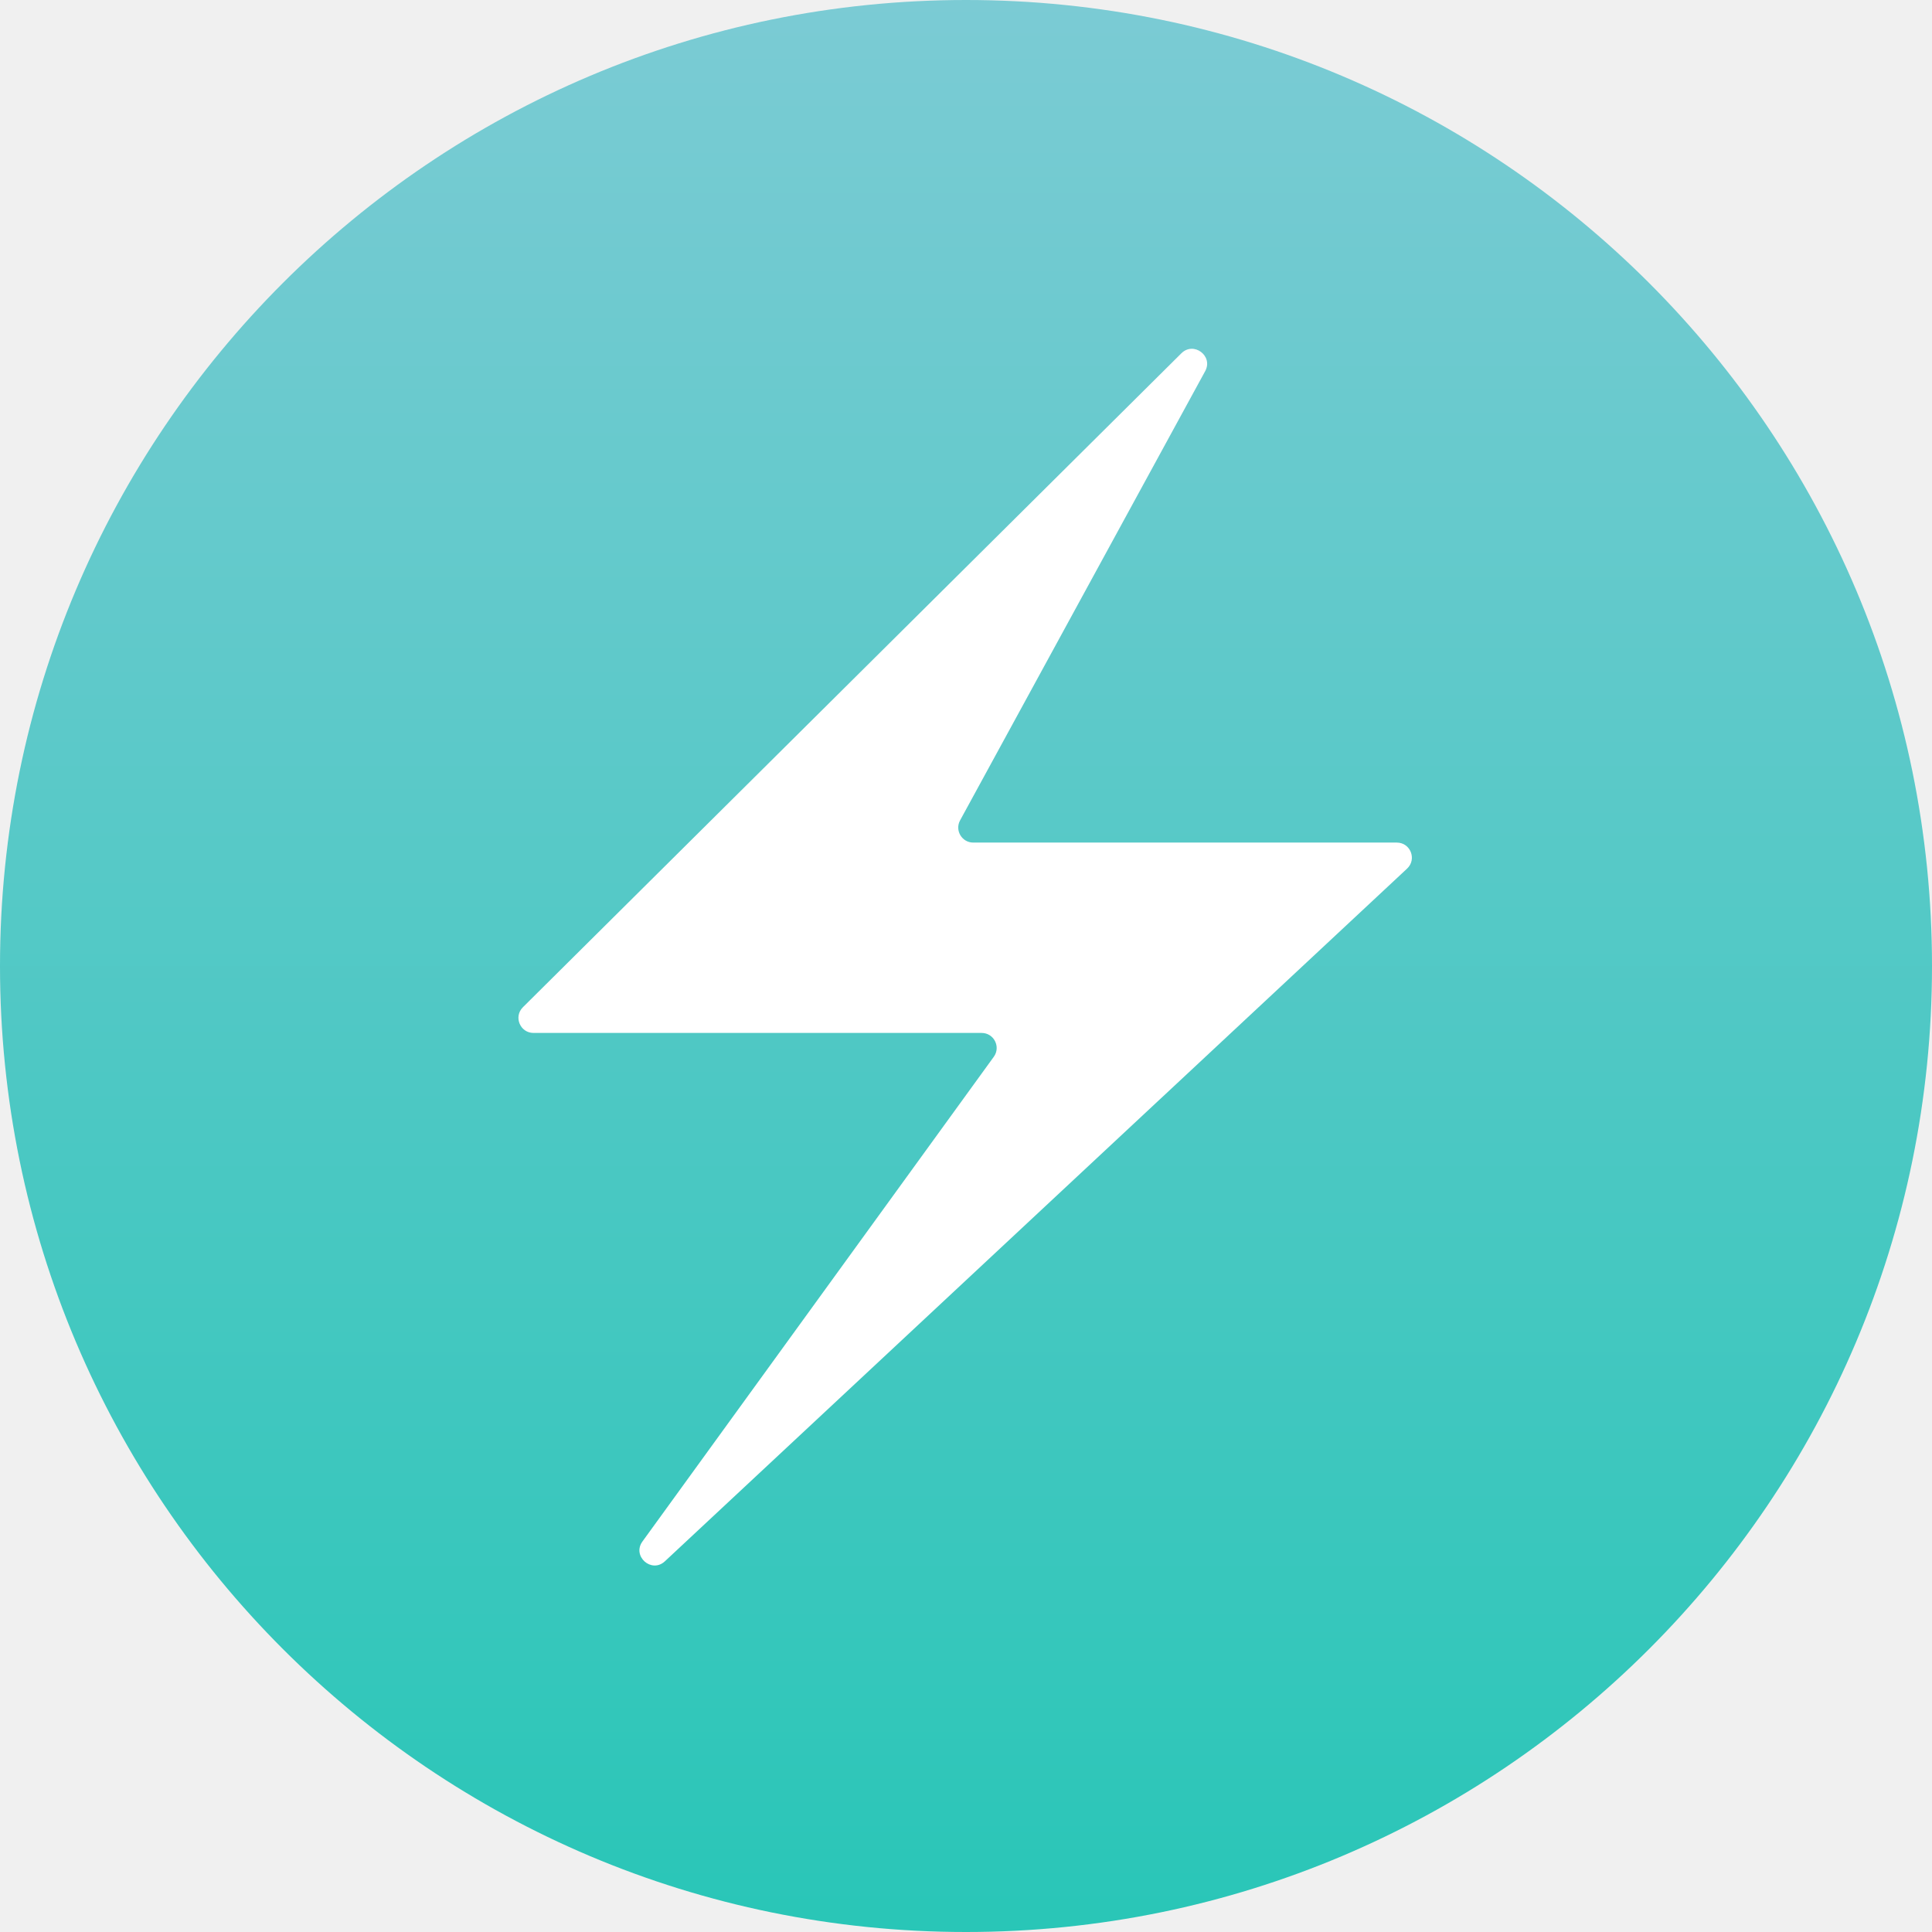
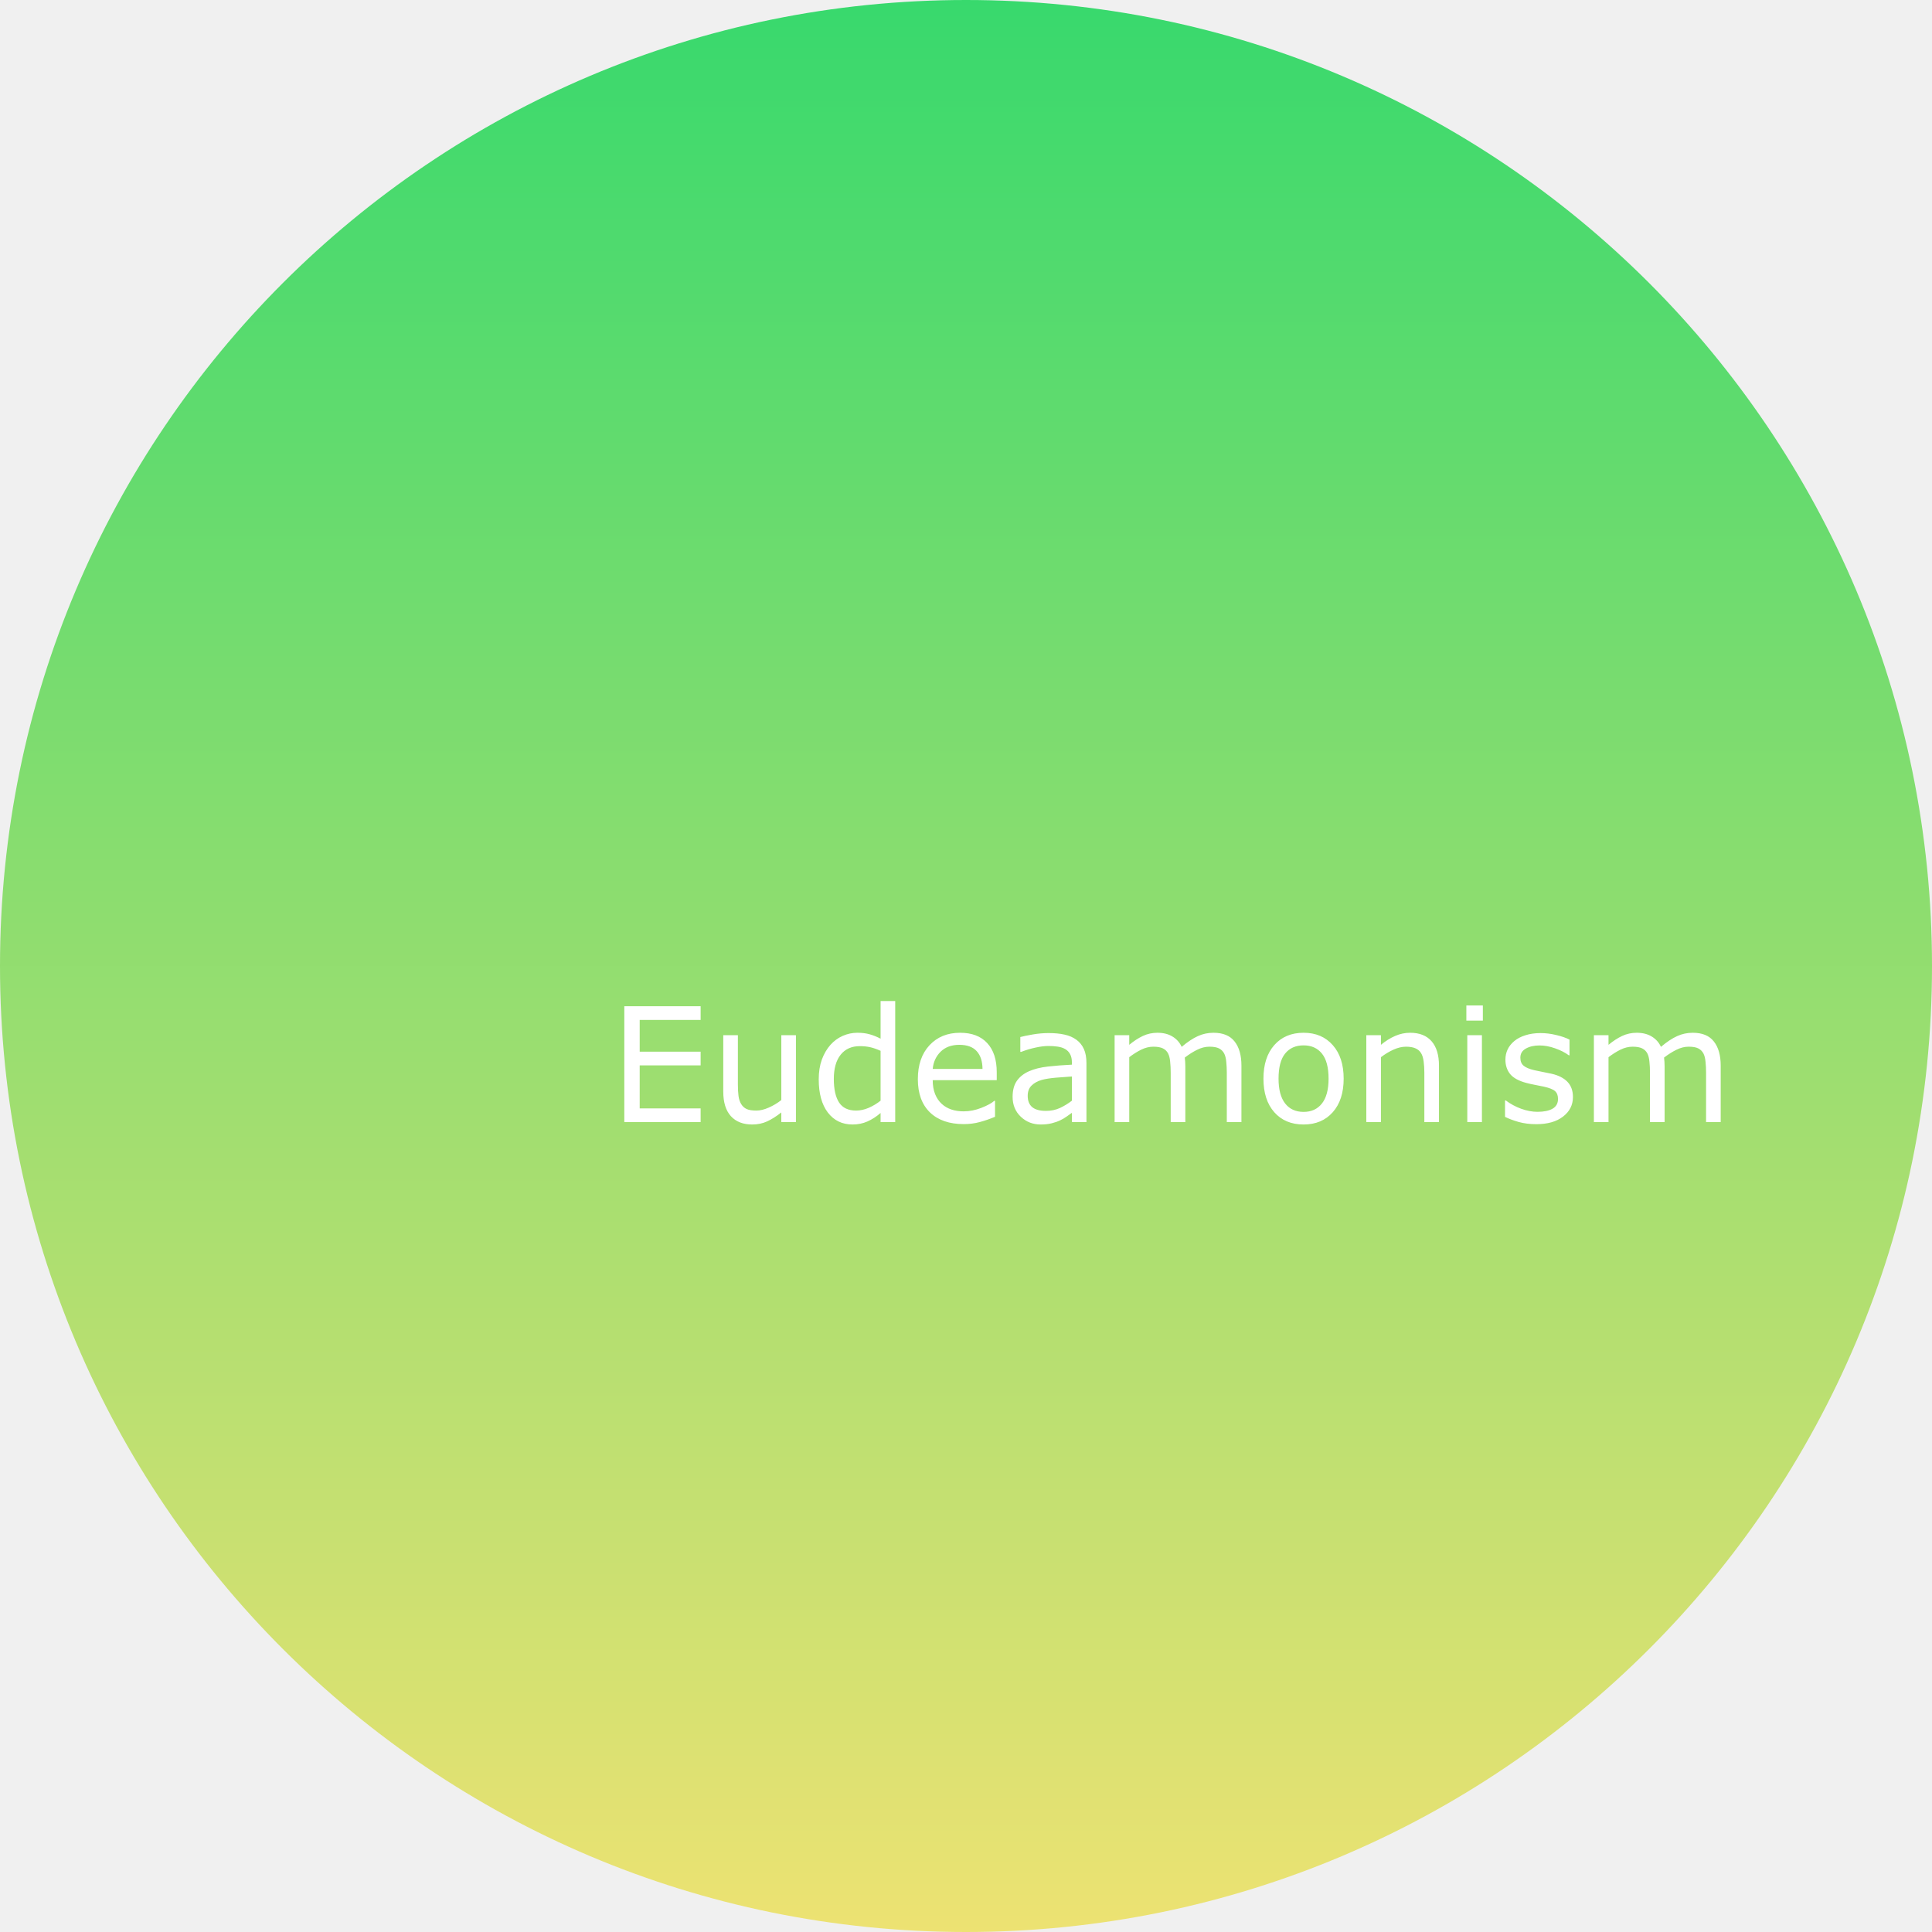
<svg xmlns="http://www.w3.org/2000/svg" width="582" height="582" viewBox="0 0 582 582" fill="none">
  <rect width="582" height="582" rx="291" fill="url(#paint0_linear)" />
-   <path d="M157.521 303.421L355.881 106.426C359.587 102.746 365.55 107.225 363.049 111.809L289.22 247.123C287.573 250.141 289.758 253.821 293.196 253.821H420.782C424.892 253.821 426.877 258.857 423.872 261.661L200.293 470.326C196.284 474.067 190.317 468.796 193.536 464.356L299.373 318.351C301.543 315.357 299.404 311.164 295.706 311.164H160.713C156.67 311.164 154.653 306.27 157.521 303.421Z" fill="white" />
+   <path d="m 211.058,338.019 h -22.992 v -34.898 h 22.992 v 4.125 h -18.352 v 9.562 h 18.352 v 4.125 h -18.352 v 12.961 h 18.352 z m 28.711,0 h -4.406 v -2.906 q -2.227,1.758 -4.266,2.695 -2.039,0.938 -4.5,0.938 -4.125,0 -6.422,-2.508 -2.297,-2.531 -2.297,-7.406 v -16.992 h 4.406 v 14.906 q 0,1.992 0.188,3.422 0.188,1.406 0.797,2.414 0.633,1.031 1.641,1.5 1.008,0.469 2.93,0.469 1.711,0 3.727,-0.891 2.039,-0.891 3.797,-2.273 v -19.547 h 4.406 z m 29.906,0 h -4.406 v -2.742 q -1.898,1.641 -3.961,2.555 -2.062,0.914 -4.477,0.914 -4.688,0 -7.453,-3.609 -2.742,-3.609 -2.742,-10.008 0,-3.328 0.938,-5.93 0.961,-2.602 2.578,-4.43 1.594,-1.781 3.703,-2.719 2.133,-0.938 4.406,-0.938 2.062,0 3.656,0.445 1.594,0.422 3.352,1.336 v -11.344 h 4.406 z m -4.406,-6.445 v -15.023 q -1.781,-0.797 -3.188,-1.102 -1.406,-0.305 -3.07,-0.305 -3.703,0 -5.766,2.578 -2.062,2.578 -2.062,7.312 0,4.664 1.594,7.102 1.594,2.414 5.109,2.414 1.875,0 3.797,-0.82 1.922,-0.844 3.586,-2.156 z m 34.992,-6.188 h -19.289 q 0,2.414 0.727,4.219 0.727,1.781 1.992,2.93 1.219,1.125 2.883,1.688 1.688,0.562 3.703,0.562 2.672,0 5.367,-1.055 2.719,-1.078 3.867,-2.109 h 0.234 v 4.805 q -2.227,0.938 -4.547,1.57 -2.32,0.633 -4.875,0.633 -6.516,0 -10.172,-3.516 -3.656,-3.539 -3.656,-10.031 0,-6.422 3.492,-10.195 3.516,-3.773 9.234,-3.773 5.297,0 8.156,3.094 2.883,3.094 2.883,8.789 z m -4.289,-3.375 q -0.023,-3.469 -1.758,-5.367 -1.711,-1.898 -5.227,-1.898 -3.539,0 -5.648,2.086 -2.086,2.086 -2.367,5.18 z m 31.312,16.008 h -4.383 v -2.789 q -0.586,0.398 -1.594,1.125 -0.984,0.703 -1.922,1.125 -1.102,0.539 -2.531,0.891 -1.43,0.375 -3.352,0.375 -3.539,0 -6,-2.344 -2.461,-2.344 -2.461,-5.977 0,-2.977 1.266,-4.805 1.289,-1.852 3.656,-2.906 2.391,-1.055 5.742,-1.43 3.352,-0.375 7.195,-0.562 v -0.68 q 0,-1.5 -0.539,-2.484 -0.516,-0.984 -1.5,-1.547 -0.938,-0.539 -2.25,-0.727 -1.312,-0.188 -2.742,-0.188 -1.734,0 -3.867,0.469 -2.133,0.445 -4.406,1.312 h -0.234 v -4.477 q 1.289,-0.352 3.727,-0.773 2.438,-0.422 4.805,-0.422 2.766,0 4.805,0.469 2.062,0.445 3.562,1.547 1.477,1.078 2.25,2.789 0.773,1.711 0.773,4.242 z m -4.383,-6.445 v -7.289 q -2.016,0.117 -4.758,0.352 -2.719,0.234 -4.312,0.68 -1.898,0.539 -3.07,1.688 -1.172,1.125 -1.172,3.117 0,2.25 1.359,3.398 1.359,1.125 4.148,1.125 2.32,0 4.242,-0.891 1.922,-0.914 3.562,-2.18 z m 51.07,6.445 h -4.406 v -14.906 q 0,-1.688 -0.164,-3.258 -0.141,-1.57 -0.633,-2.508 -0.539,-1.008 -1.547,-1.523 -1.008,-0.516 -2.906,-0.516 -1.852,0 -3.703,0.938 -1.852,0.914 -3.703,2.344 0.07,0.539 0.117,1.266 0.047,0.703 0.047,1.406 v 16.758 h -4.406 v -14.906 q 0,-1.734 -0.164,-3.281 -0.141,-1.57 -0.633,-2.508 -0.539,-1.008 -1.547,-1.5 -1.008,-0.516 -2.906,-0.516 -1.805,0 -3.633,0.891 -1.805,0.891 -3.609,2.273 v 19.547 h -4.406 v -26.18 h 4.406 v 2.906 q 2.062,-1.711 4.102,-2.672 2.062,-0.961 4.383,-0.961 2.672,0 4.523,1.125 1.875,1.125 2.789,3.117 2.672,-2.25 4.875,-3.234 2.203,-1.008 4.711,-1.008 4.312,0 6.352,2.625 2.062,2.602 2.062,7.289 z m 30.797,-13.078 q 0,6.398 -3.281,10.102 -3.281,3.703 -8.789,3.703 -5.555,0 -8.836,-3.703 -3.258,-3.703 -3.258,-10.102 0,-6.398 3.258,-10.102 3.281,-3.727 8.836,-3.727 5.508,0 8.789,3.727 3.281,3.703 3.281,10.102 z m -4.547,0 q 0,-5.086 -1.992,-7.547 -1.992,-2.484 -5.531,-2.484 -3.586,0 -5.578,2.484 -1.969,2.461 -1.969,7.547 0,4.922 1.992,7.477 1.992,2.531 5.555,2.531 3.516,0 5.508,-2.508 2.016,-2.531 2.016,-7.5 z m 33.258,13.078 h -4.406 v -14.906 q 0,-1.805 -0.211,-3.375 -0.211,-1.594 -0.773,-2.484 -0.586,-0.984 -1.688,-1.453 -1.102,-0.492 -2.859,-0.492 -1.805,0 -3.773,0.891 -1.969,0.891 -3.773,2.273 v 19.547 h -4.406 v -26.18 h 4.406 v 2.906 q 2.062,-1.711 4.266,-2.672 2.203,-0.961 4.523,-0.961 4.242,0 6.469,2.555 2.227,2.555 2.227,7.359 z m 13.219,-30.562 h -4.969 v -4.57 h 4.969 z m -0.281,30.562 h -4.406 v -26.18 h 4.406 z m 27.422,-7.547 q 0,3.586 -2.977,5.883 -2.953,2.297 -8.086,2.297 -2.906,0 -5.344,-0.68 -2.414,-0.703 -4.055,-1.523 v -4.945 h 0.234 q 2.086,1.57 4.641,2.508 2.555,0.914 4.898,0.914 2.906,0 4.547,-0.938 1.641,-0.938 1.641,-2.953 0,-1.547 -0.891,-2.344 -0.891,-0.797 -3.422,-1.359 -0.938,-0.211 -2.461,-0.492 -1.5,-0.281 -2.742,-0.609 -3.445,-0.914 -4.898,-2.672 -1.43,-1.781 -1.43,-4.359 0,-1.617 0.656,-3.047 0.68,-1.43 2.039,-2.555 1.312,-1.102 3.328,-1.734 2.039,-0.656 4.547,-0.656 2.344,0 4.734,0.586 2.414,0.562 4.008,1.383 v 4.711 h -0.234 q -1.688,-1.242 -4.102,-2.086 -2.414,-0.867 -4.734,-0.867 -2.414,0 -4.078,0.938 -1.664,0.914 -1.664,2.742 0,1.617 1.008,2.438 0.984,0.82 3.188,1.336 1.219,0.281 2.719,0.562 1.523,0.281 2.531,0.516 3.07,0.703 4.734,2.414 1.664,1.734 1.664,4.594 z m 44.508,7.547 h -4.406 v -14.906 q 0,-1.688 -0.164,-3.258 -0.141,-1.57 -0.633,-2.508 -0.539,-1.008 -1.547,-1.523 -1.008,-0.516 -2.906,-0.516 -1.852,0 -3.703,0.938 -1.852,0.914 -3.703,2.344 0.07,0.539 0.117,1.266 0.047,0.703 0.047,1.406 v 16.758 h -4.406 v -14.906 q 0,-1.734 -0.164,-3.281 -0.141,-1.57 -0.633,-2.508 -0.539,-1.008 -1.547,-1.5 -1.008,-0.516 -2.906,-0.516 -1.805,0 -3.633,0.891 -1.805,0.891 -3.609,2.273 v 19.547 h -4.406 v -26.18 h 4.406 v 2.906 q 2.062,-1.711 4.102,-2.672 2.062,-0.961 4.383,-0.961 2.672,0 4.523,1.125 1.875,1.125 2.789,3.117 2.672,-2.25 4.875,-3.234 2.203,-1.008 4.711,-1.008 4.312,0 6.352,2.625 2.062,2.602 2.062,7.289 z" fill="white" />
  <defs>
    <linearGradient id="paint0_linear" x1="291" y1="0" x2="291" y2="582" gradientUnits="userSpaceOnUse">
-       <stop stop-color="#7BCBD4" />
-       <stop offset="1" stop-color="#29C6B7" />
+       <stop stop-color="#38D96D" />
+       <stop offset="1" stop-color="#EDE272" />
    </linearGradient>
  </defs>
</svg>
